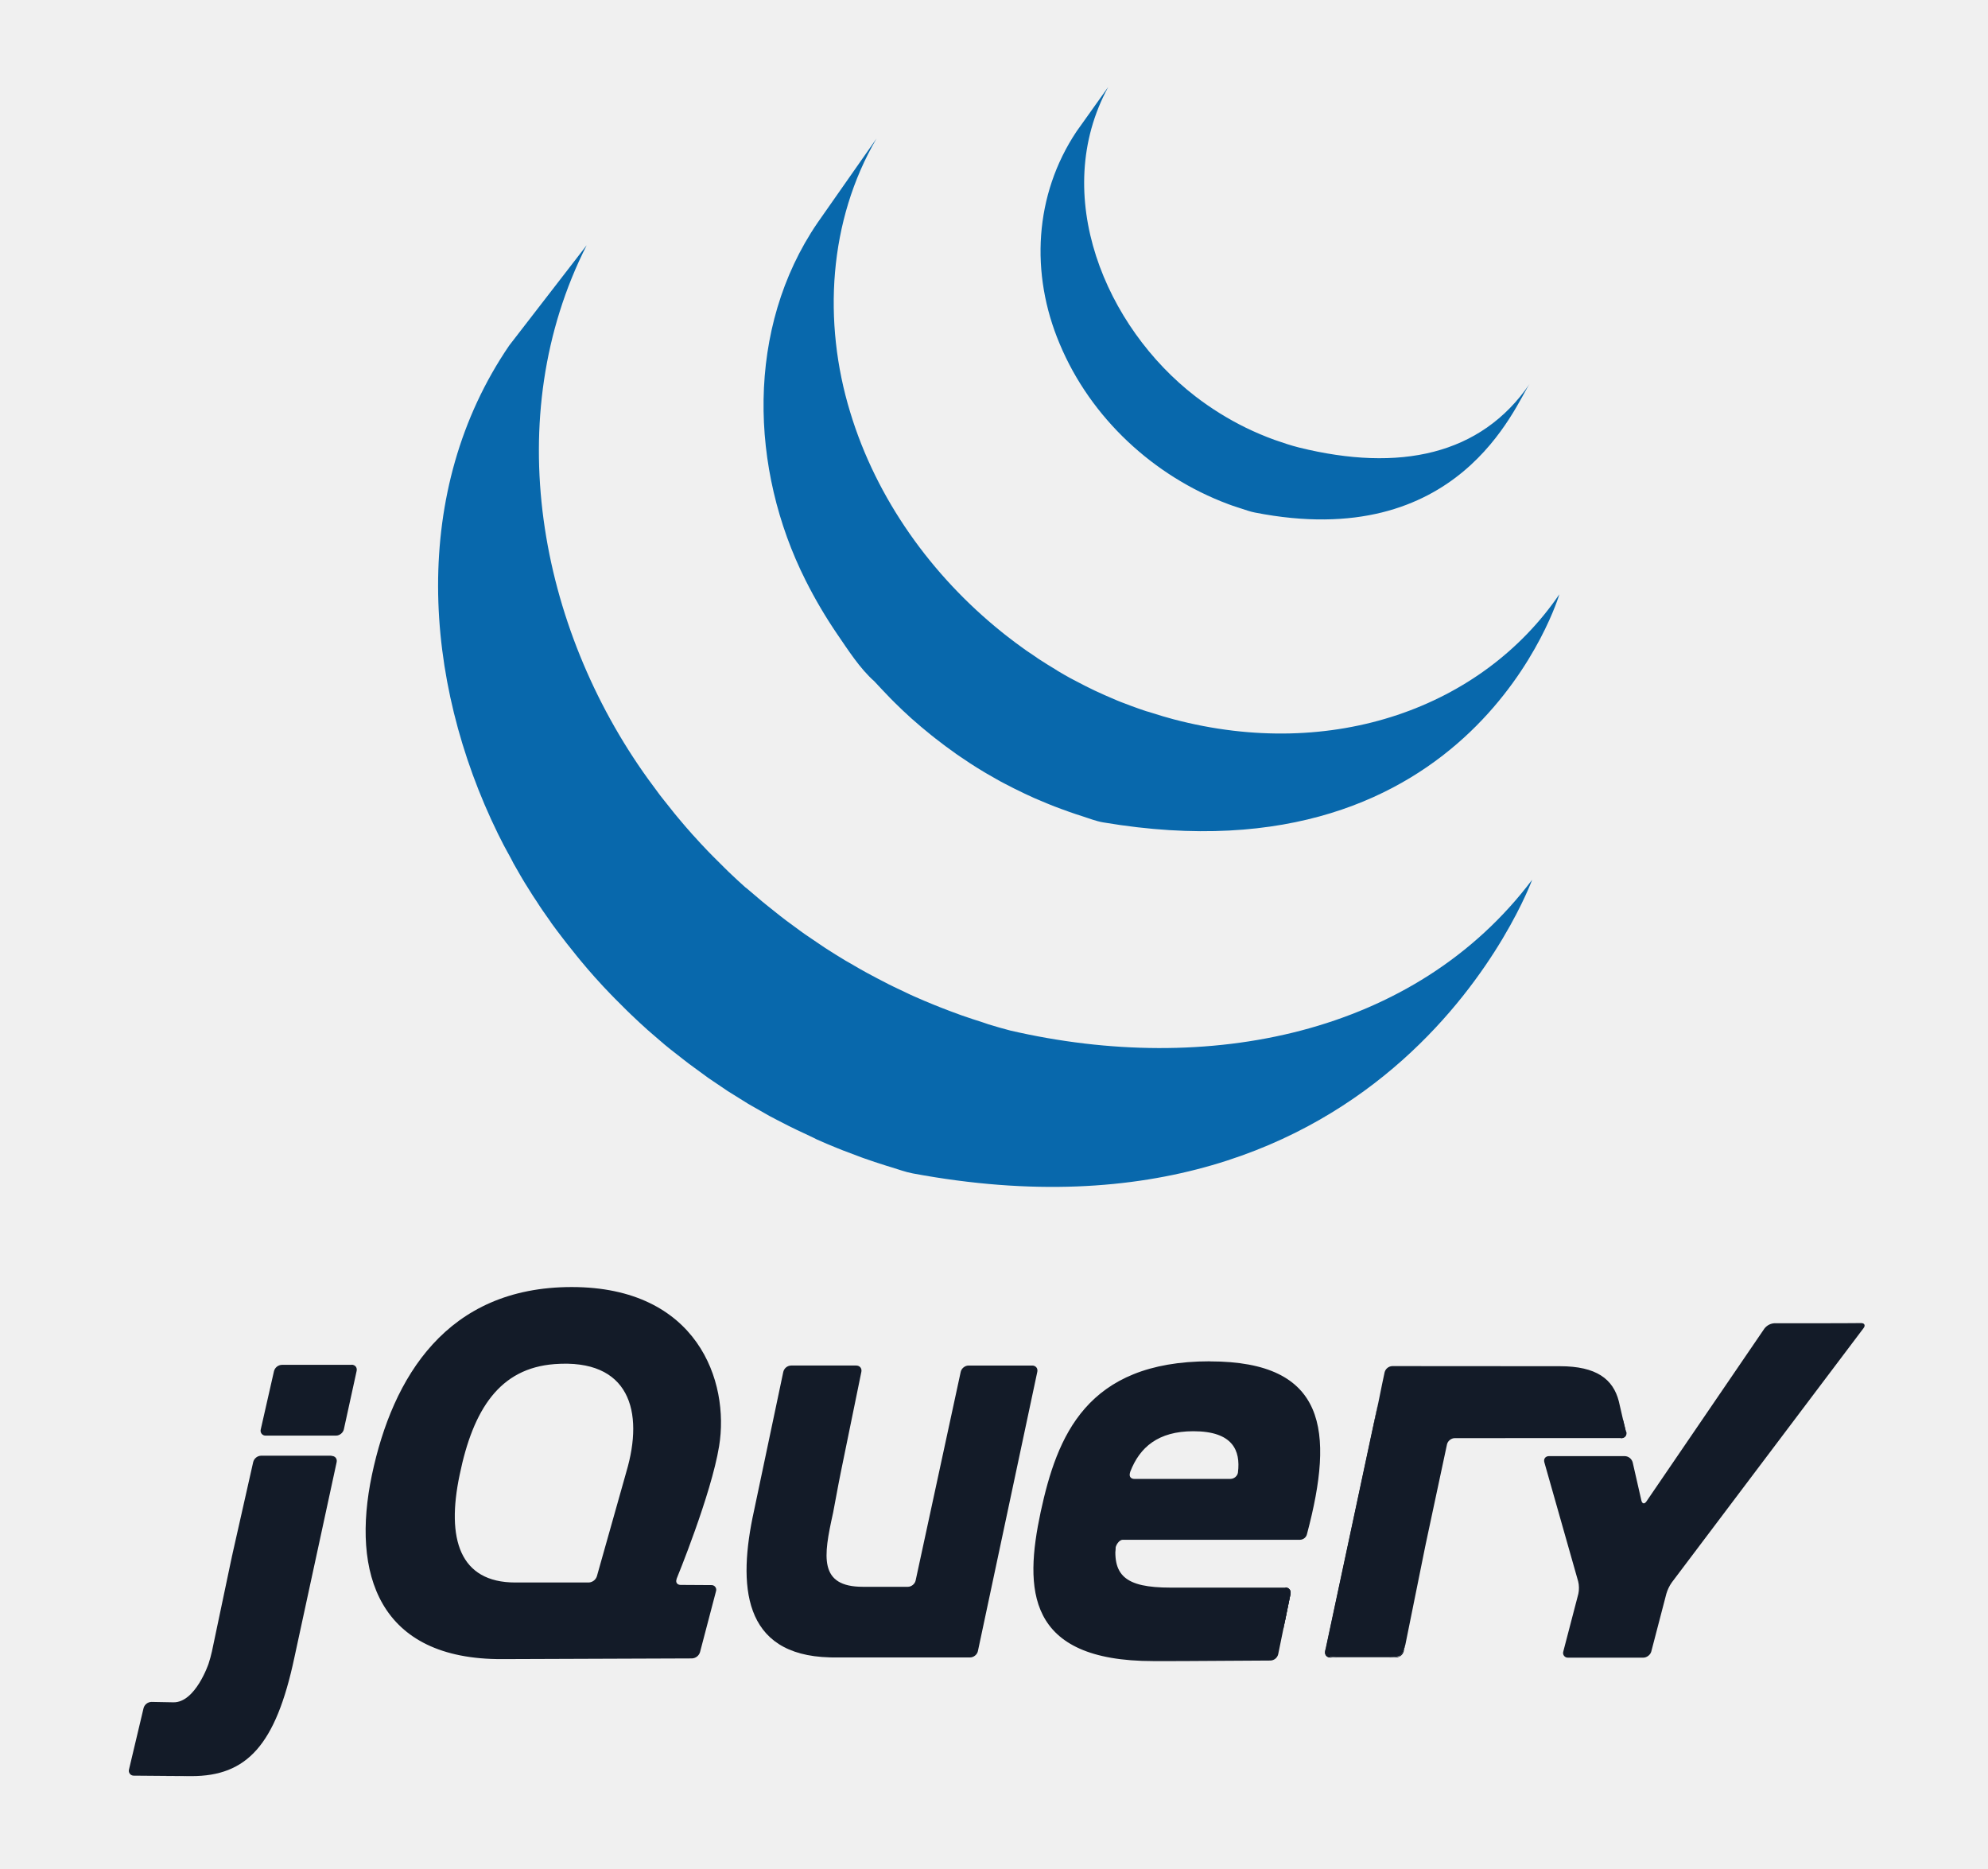
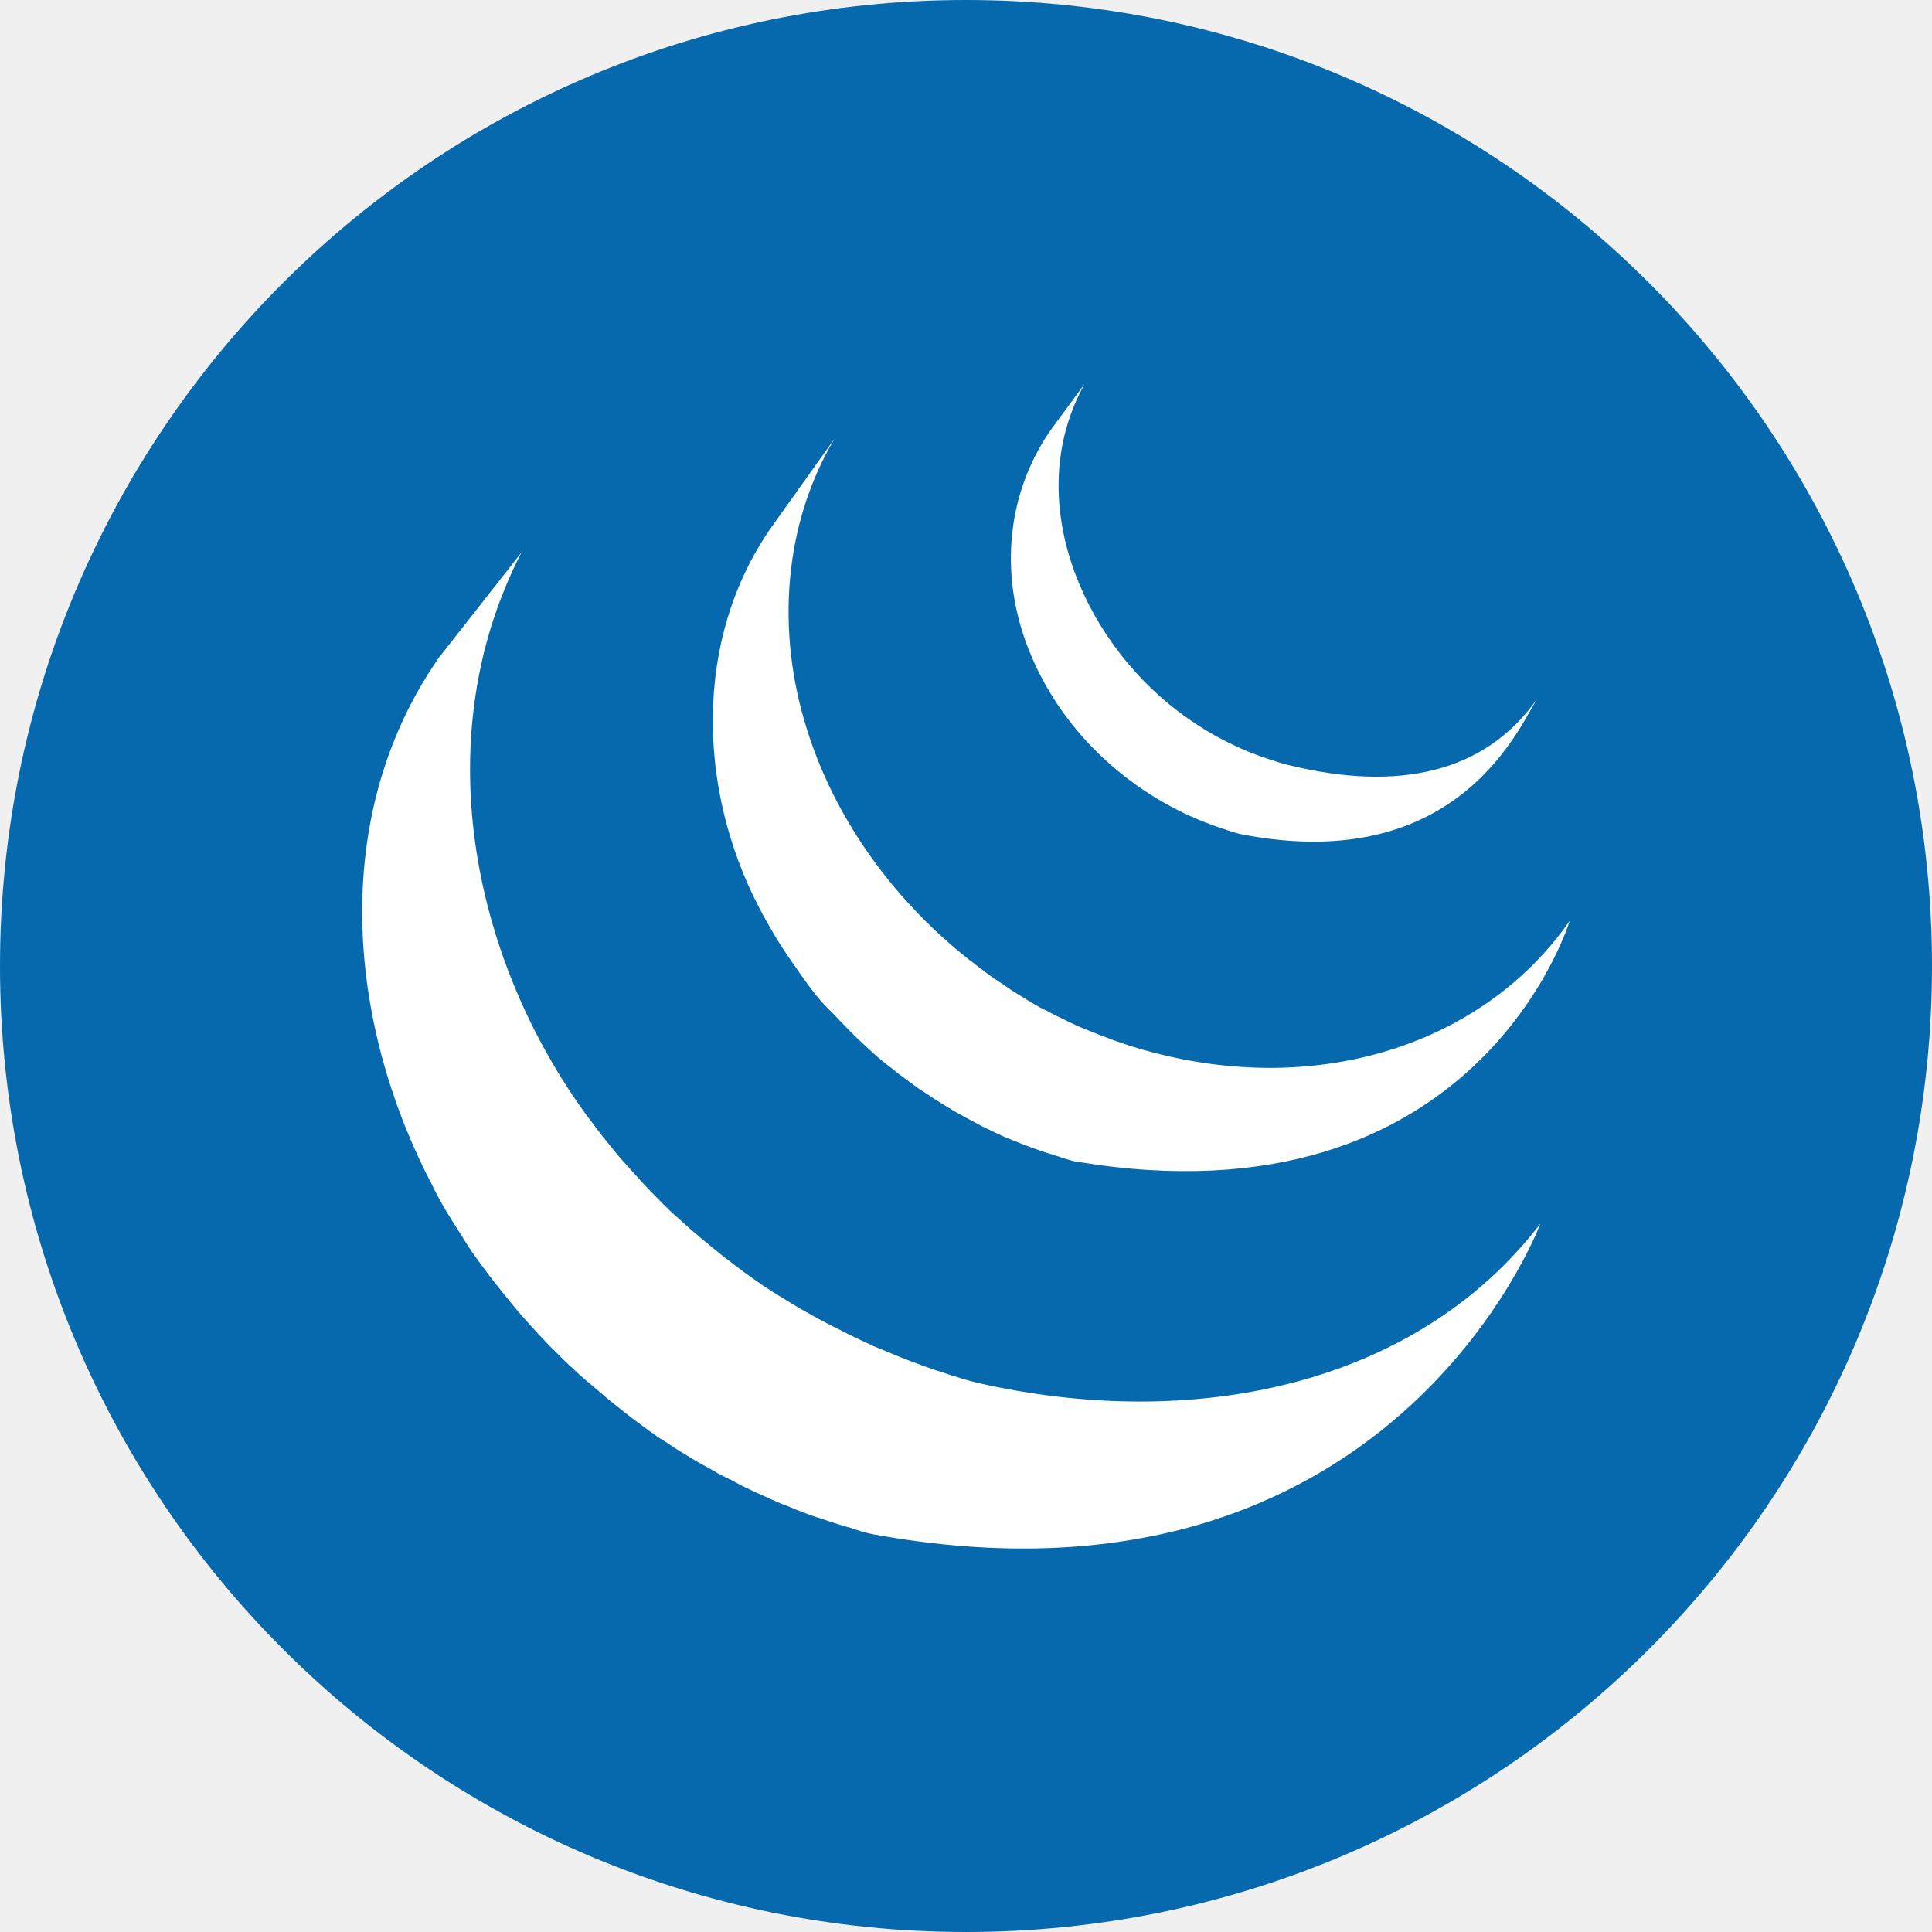
- <svg xmlns="http://www.w3.org/2000/svg" height="94" width="100">
-   <g transform="matrix(.945094 0 0 .945094 6.301403 4.347014)">
-     <path d="m20.44 13.78c-5.283 7.733-4.625 17.793-.6 26l.296.585.2.37c.037.072.08.143.118.213.07.13.14.255.2.383l.385.673.22.37.447.712.2.3c.2.32.426.638.648.952.005.008.012.017.018.025.035.05.074.1.1.15.192.27.4.536.6.8l.222.288.545.682.208.254a31.65 31.65 0 0 0 .76.884l.016.016c.01.013.02.02.03.033a23.73 23.73 0 0 0 .772.83l.248.254.617.616.252.244a34.49 34.49 0 0 0 .845.783l.16.14.767.66.318.258.64.5.342.265.978.715c.025.017.047.035.072.052.23.16.463.315.697.47l.302.205 1.092.68.302.173.82.468c.15.082.303.16.453.238l.586.3.135.066.24.118.93.438.197.1a32.93 32.93 0 0 0 1.084.459l.264.106 1.023.386.128.046a34.62 34.62 0 0 0 1.14.38l.275.084c.4.12.775.263 1.177.34 25.548 4.756 32.971-15.626 32.971-15.626-6.233 8.27-17.296 10.45-27.778 8.023-.397-.1-.782-.217-1.17-.334l-.292-.1c-.378-.118-.754-.243-1.126-.373l-.155-.057a35.02 35.02 0 0 1 -.993-.375l-.28-.112a31.57 31.57 0 0 1 -1.072-.454l-.214-.096-.904-.43-.26-.128a30.9 30.9 0 0 1 -.7-.363l-.467-.25a26.89 26.89 0 0 1 -.838-.479l-.283-.16c-.368-.22-.732-.45-1.092-.68-.1-.065-.196-.134-.295-.2l-.777-.526-.25-.18-.735-.54-.326-.25-.663-.528-.296-.24-.825-.7c-.028-.025-.06-.05-.1-.077-.294-.263-.583-.533-.868-.804l-.244-.24-.624-.622-.244-.25a31.33 31.33 0 0 1 -.765-.824c-.012-.014-.026-.027-.038-.04a31.49 31.49 0 0 1 -.776-.9l-.203-.246-.56-.703-.205-.26-.645-.875c-5.82-8.085-7.9-19.235-3.26-28.393m12.283-1.188c-3.82 5.6-3.613 13.094-.633 19.016a24.87 24.87 0 0 0 1.69 2.873c.572.835 1.207 1.83 1.967 2.5.275.3.563.6.857.906.074.077.15.15.226.227a25.21 25.21 0 0 0 .876.829c.012.01.023.022.036.032a26.31 26.31 0 0 0 1.031.87l.232.184a25.13 25.13 0 0 0 1.07.796.6.6 0 0 0 .03.023c.16.113.325.22.488.328.078.052.152.107.23.156a21.65 21.65 0 0 0 .793.495l.112.066.7.4c.082.047.166.088.25.132l.5.258c.025.013.05.023.074.035.337.17.676.33 1.023.485.074.033.15.063.226.095.277.12.557.236.84.347l.36.134a26.33 26.33 0 0 0 .77.273l.348.113c.367.117.73.263 1.113.328 19.725 3.328 24.28-12.14 24.28-12.14-4.105 6.02-12.054 8.894-20.538 6.652a21.09 21.09 0 0 1 -1.117-.33c-.113-.035-.224-.072-.336-.1a22.36 22.36 0 0 1 -.781-.274l-.353-.134c-.283-.1-.563-.225-.84-.345-.076-.033-.152-.063-.227-.098a19.53 19.53 0 0 1 -1.03-.487c-.174-.087-.345-.178-.516-.268l-.298-.156a20.05 20.05 0 0 1 -.653-.375l-.156-.1a25.46 25.46 0 0 1 -.79-.492c-.08-.052-.158-.1-.238-.162l-.512-.345a27.46 27.46 0 0 1 -1.066-.794l-.24-.192c-3.713-2.986-6.657-7.066-8.056-11.693-1.467-4.8-1.15-10.185 1.4-14.556m10.648-.38c-2.252 3.376-2.473 7.568-.9 11.296 1.648 3.957 5.025 7.062 8.966 8.533.162.062.325.117.5.173l.216.07c.232.074.463.16.702.206 10.892 2.143 13.846-5.692 14.632-6.845-2.588 3.795-6.937 4.706-12.273 3.387-.42-.105-.885-.26-1.3-.406a15.62 15.62 0 0 1 -1.533-.649 15.81 15.81 0 0 1 -2.688-1.671c-4.785-3.69-7.752-10.728-4.636-16.46" fill="#0868ac" />
-     <g fill="#131b28">
-       <path d="m26.576 74.06-.738 2.616.738-2.615zm3.796 5.678-.813-.005zm-.2 3.906-4.872.018zm1.02-3.9-.814-.005zm-.582 3.568.85-3.237zm17.93-14.907-1.58 7.433zm-4.065 0-1.2 5.553z" />
-       <path d="m48.26 68.07h-3.38c-.188 0-.374.15-.414.334l-2.4 11.107c-.04.183-.226.333-.413.333h-2.393c-2.368 0-2.094-1.637-1.6-3.88l.015-.068.287-1.53.124-.63 1.092-5.332c.038-.184-.085-.335-.273-.335h-3.47a.44.44 0 0 0 -.412.334l-1.563 7.414c-.86 3.924-.632 7.666 4.04 7.783l.135.003h7.332c.188 0 .373-.15.413-.334l3.162-14.866c.04-.184-.083-.334-.27-.334zm13.487 11.813c.188 0 .3.15.273.334l-.328 1.605m-.328 1.606.328-1.606zm-.412.338-6.23.03z" />
-       <path d="m52.704 77.817c-.003-.176.197-.478.385-.478l-.422-.007c-.2 1.914.037.485.037.485zm2.326 5.978h-.065zm6.717-3.912c.188 0 .3.15.273.334l-.382 1.866m-5.008 1.717h-.014zm-.83-.006h-.048zm-.253.001h-.08zm-.247 0h-.07zm.462-.001h-.205z" />
-       <path d="m56.617 83.8-.816.003zm4.337-.025-4.325.026zm.4-.347.275-1.344-.275 1.345zm-5.896.367h-.158.178zm-.495 0h-.24zm.257 0h-.2zm-49.46-5.938.525-2.328-.6 2.66-.07.334.146-.668zm6.286-9.825h-3.713a.45.45 0 0 0 -.417.333l-.704 3.1a.26.26 0 0 0 .266.333h3.742c.188 0 .374-.15.414-.333l.68-3.107c.04-.183-.08-.333-.27-.333zm-.808 5.168-1.1 5.038zm-10.786 16.695 3.062.024c-.904 0-2.397-.017-3.063-.025z" />
-       <path d="m6.8 73.2-.526 2.328zm4.17-.333h-3.743a.45.45 0 0 0 -.417.333l-1.05 4.656-.146.668-1 4.753a7.16 7.16 0 0 1 -.18.657s-.7 2.08-1.874 2.057l-1.165-.022a.45.45 0 0 0 -.42.326l-.775 3.263a.26.26 0 0 0 .261.336l3.063.025c2.936 0 4.483-1.627 5.476-6.307l2.25-10.4c.04-.183-.082-.333-.27-.333zm53.162 10.738c-.188 0-.3-.15-.27-.334l2.815-13.186m1.367 13.185 1.14-5.628z" />
-       <path d="m63.903 83.438c-.023-.092-.01-.317.03-.5l1.336-6.26-1.408 6.593c-.04.184.082.334.27.334h.342c-.188 0-.548-.075-.57-.167zm3.92.092c-.102.04-.34.075-.528.075h.342a.44.44 0 0 0 .41-.335l.068-.334c-.037.184-.2.553-.3.594zm.79-3.074.503-2.484zm11.108-9.488.155.64c.043.183-.076.332-.263.333" />
-       <path d="m68.112 82.936.5-2.48zm11.456-12.636.153.656zm-10.452 7.672.138-.664.537-2.515-.608 2.848-.067.33zm-2.393-8.104-.117.55-1.336 6.26 1.408-6.593.045-.216z" />
-       <path d="m79.877 71.608-.155-.64-.23-1c-.304-1.18-1.196-1.863-3.134-1.863l-8.92-.006a.44.44 0 0 0 -.412.334l-.138.653-.2.987-2.744 12.853c-.04.184-.053.4-.03.5s.383.167.57.167h2.82c.188 0 .425-.034.528-.075s.254-.4.3-.594l1.07-5.294 1.145-5.364c.04-.183.225-.332.412-.333l8.873-.004c.187 0 .306-.15.263-.333zm11.423-5.793-.683.003h-2.84a.73.73 0 0 0 -.534.282l-6.28 9.2c-.106.155-.227.132-.27-.05l-.462-2.027a.45.45 0 0 0 -.417-.333h-4.037c-.188 0-.3.147-.248.328l1.8 6.338c.052.18.055.477.01.66l-.8 3.067a.25.25 0 0 0 .257.331h4c.188 0 .38-.15.426-.33l.8-3.067a2.04 2.04 0 0 1 .29-.604l10.206-13.533c.113-.15.052-.272-.136-.27l-1.07.007zm-32.076 7.937c-.024.2-.212.35-.4.35h-5.12c-.177 0-.267-.12-.24-.27l.004-.027.023-.087c.5-1.3 1.485-2.153 3.356-2.153 2.107 0 2.518 1.03 2.375 2.187zm-1.502-5.908c-6.57 0-8.127 3.988-9 8.013-.874 4.103-.798 7.94 6 7.94h1.078l.83-.003 4.326-.026a.44.44 0 0 0 .407-.335l.657-3.212c.038-.184-.085-.334-.273-.334h-6.112c-2.43 0-3.153-.646-2.887-2.545h9.77c.16-.003.305-.1.362-.252.01-.027.02-.056.024-.085 1.45-5.47 1.034-9.157-5.18-9.157zm-31.054 5.886-.092.327c0 .001-.738 2.616-.738 2.616l-.738 2.614a.48.48 0 0 1 -.434.328h-3.906c-2.962 0-3.683-2.317-2.962-5.734.72-3.495 2.135-5.668 5.05-5.888 3.984-.3 4.78 2.502 3.82 5.736zm2.678 5.685s1.84-4.47 2.26-7.053c.57-3.457-1.16-8.47-7.845-8.47-6.647 0-9.533 4.786-10.634 10-1.1 5.24.342 9.836 6.95 9.8l10.086-.037a.47.47 0 0 0 .427-.332l.85-3.238a.25.25 0 0 0 -.255-.332l-1.627-.01c-.16-.001-.25-.104-.232-.24.004-.025.01-.05.02-.076z" />
-       <path d="m62.25 76.424c0 .124-.1.224-.224.224s-.224-.1-.224-.224.1-.224.224-.224.224.1.224.224z" />
+ <svg xmlns="http://www.w3.org/2000/svg" enable-background="new 0 0 512 512" id="Layer_1" version="1.1" viewBox="0 0 512 512" xml:space="preserve">
+   <circle cx="256" cy="256" fill="#0769AD" id="ellipse" r="256" />
+   <g id="logo">
+     <g>
+       <path d="M116.3,174.3c-28.3,40.7-24.8,93.7-3.2,137c0.5,1,1.1,2,1.6,3.1c0.3,0.7,0.7,1.3,1,2    c0.2,0.4,0.4,0.7,0.6,1.1c0.4,0.7,0.7,1.3,1.1,2c0.7,1.2,1.4,2.4,2.1,3.5c0.4,0.7,0.8,1.3,1.2,1.9c0.8,1.2,1.6,2.5,2.4,3.8    c0.3,0.5,0.7,1.1,1,1.6c1.1,1.7,2.3,3.3,3.5,5c0,0,0.1,0.1,0.1,0.1c0.2,0.3,0.4,0.5,0.6,0.8c1,1.4,2.1,2.8,3.2,4.2    c0.4,0.5,0.8,1,1.2,1.5c1,1.2,1.9,2.4,2.9,3.6c0.4,0.4,0.7,0.9,1.1,1.3c1.3,1.6,2.7,3.1,4.1,4.7c0,0,0.1,0.1,0.1,0.1    c0.1,0.1,0.1,0.1,0.2,0.2c1.3,1.5,2.7,2.9,4.1,4.4c0.4,0.5,0.9,0.9,1.3,1.3c1.1,1.1,2.2,2.2,3.3,3.3c0.5,0.4,0.9,0.9,1.4,1.3    c1.5,1.4,3,2.8,4.5,4.1c0,0,0,0,0.1,0c0.3,0.2,0.5,0.5,0.8,0.7c1.4,1.2,2.7,2.3,4.1,3.5c0.6,0.5,1.1,0.9,1.7,1.4    c1.1,0.9,2.3,1.8,3.4,2.7c0.6,0.5,1.2,0.9,1.8,1.4c1.3,0.9,2.5,1.9,3.8,2.8c0.5,0.4,0.9,0.7,1.4,1c0.1,0.1,0.3,0.2,0.4,0.3    c1.2,0.9,2.5,1.7,3.8,2.5c0.5,0.4,1.1,0.7,1.6,1.1c1.9,1.2,3.9,2.4,5.9,3.6c0.5,0.3,1.1,0.6,1.6,0.9c1.5,0.8,2.9,1.6,4.4,2.5    c0.8,0.4,1.6,0.8,2.4,1.2c1.1,0.5,2.1,1.1,3.1,1.6c0.2,0.1,0.5,0.2,0.7,0.4c0.4,0.2,0.9,0.4,1.3,0.6c1.6,0.8,3.3,1.6,5,2.3    c0.4,0.2,0.7,0.3,1.1,0.5c1.9,0.9,3.9,1.7,5.8,2.4c0.5,0.2,0.9,0.4,1.4,0.6c1.8,0.7,3.6,1.4,5.5,2c0.2,0.1,0.5,0.1,0.7,0.2    c2,0.7,4.1,1.4,6.1,2c0.5,0.1,1,0.3,1.5,0.4c2.1,0.7,4.1,1.4,6.3,1.8c137,25,176.8-82.3,176.8-82.3c-33.4,43.5-92.7,55-149,42.2    c-2.1-0.5-4.2-1.1-6.3-1.8c-0.5-0.1-1-0.3-1.6-0.5c-2-0.6-4-1.3-6-2c-0.3-0.1-0.6-0.2-0.8-0.3c-1.8-0.7-3.6-1.3-5.3-2    c-0.5-0.2-1-0.4-1.5-0.6c-1.9-0.8-3.9-1.6-5.8-2.4c-0.4-0.2-0.8-0.3-1.1-0.5c-1.6-0.7-3.2-1.5-4.9-2.3c-0.5-0.2-0.9-0.4-1.4-0.7    c-1.2-0.6-2.5-1.3-3.8-1.9c-0.8-0.4-1.7-0.9-2.5-1.3c-1.5-0.8-3-1.6-4.5-2.5c-0.5-0.3-1-0.5-1.5-0.8c-2-1.2-3.9-2.4-5.9-3.6    c-0.5-0.3-1.1-0.7-1.6-1c-1.4-0.9-2.8-1.8-4.2-2.8c-0.5-0.3-0.9-0.7-1.3-0.9c-1.3-0.9-2.6-1.9-3.9-2.9c-0.6-0.4-1.2-0.9-1.7-1.3    c-1.2-0.9-2.4-1.8-3.6-2.8c-0.5-0.4-1.1-0.9-1.6-1.3c-1.5-1.2-3-2.5-4.4-3.7c-0.2-0.1-0.3-0.3-0.5-0.4c-1.6-1.4-3.1-2.8-4.7-4.2    c-0.5-0.4-0.9-0.8-1.3-1.2c-1.1-1.1-2.3-2.2-3.3-3.3c-0.4-0.4-0.9-0.9-1.3-1.3c-1.4-1.4-2.8-2.9-4.1-4.4c-0.1-0.1-0.1-0.1-0.2-0.2    c-1.4-1.6-2.8-3.1-4.2-4.7c-0.4-0.4-0.7-0.9-1.1-1.3c-1-1.2-2-2.5-3-3.7c-0.4-0.4-0.7-0.9-1.1-1.4c-1.2-1.5-2.3-3.1-3.5-4.6    c-31.2-42.6-42.4-101.3-17.5-149.5" fill="#FFFFFF" />
+       <path d="M204.3,139.9c-20.5,29.5-19.4,69-3.4,100.1c2.7,5.2,5.7,10.3,9.1,15.1c3.1,4.4,6.5,9.6,10.5,13.2    c1.5,1.6,3,3.2,4.6,4.8c0.4,0.4,0.8,0.8,1.2,1.2c1.5,1.5,3.1,2.9,4.7,4.4c0.1,0.1,0.1,0.1,0.2,0.2c0,0,0,0,0,0    c1.8,1.6,3.6,3.1,5.5,4.5c0.4,0.3,0.8,0.7,1.2,1c1.9,1.4,3.8,2.8,5.7,4.2c0.1,0,0.1,0.1,0.2,0.1c0.9,0.6,1.7,1.1,2.6,1.7    c0.4,0.3,0.8,0.6,1.2,0.8c1.4,0.9,2.8,1.8,4.2,2.6c0.2,0.1,0.4,0.2,0.6,0.4c1.2,0.7,2.5,1.4,3.8,2.1c0.4,0.2,0.9,0.5,1.3,0.7    c0.9,0.5,1.7,0.9,2.6,1.4c0.1,0.1,0.3,0.1,0.4,0.2c1.8,0.9,3.6,1.7,5.5,2.6c0.4,0.2,0.8,0.3,1.2,0.5c1.5,0.6,3,1.2,4.5,1.8    c0.6,0.2,1.3,0.5,1.9,0.7c1.4,0.5,2.8,1,4.1,1.4c0.6,0.2,1.2,0.4,1.9,0.6c2,0.6,3.9,1.4,6,1.7C391.6,325.4,416,244,416,244    c-22,31.7-64.6,46.8-110.1,35c-2-0.5-4-1.1-6-1.7c-0.6-0.2-1.2-0.4-1.8-0.6c-1.4-0.5-2.8-0.9-4.2-1.5c-0.6-0.2-1.3-0.5-1.9-0.7    c-1.5-0.6-3-1.2-4.5-1.8c-0.4-0.2-0.8-0.3-1.2-0.5c-1.9-0.8-3.7-1.7-5.5-2.6c-0.9-0.4-1.9-0.9-2.8-1.4c-0.5-0.3-1.1-0.6-1.6-0.8    c-1.2-0.6-2.3-1.3-3.5-2c-0.3-0.2-0.6-0.3-0.8-0.5c-1.4-0.8-2.8-1.7-4.2-2.6c-0.4-0.3-0.9-0.6-1.3-0.9c-0.9-0.6-1.8-1.2-2.7-1.8    c-2-1.3-3.8-2.8-5.7-4.2c-0.4-0.4-0.9-0.7-1.3-1c-19.9-15.7-35.7-37.2-43.2-61.6c-7.9-25.3-6.2-53.6,7.5-76.6" fill="#FFFFFF" />
+       <path d="M278.2,114.3c-12.1,17.8-13.3,39.8-4.9,59.5c8.8,20.9,26.9,37.2,48.1,44.9c0.9,0.3,1.7,0.6,2.6,0.9    c0.4,0.1,0.8,0.2,1.2,0.4c1.2,0.4,2.5,0.8,3.8,1.1c58.4,11.3,74.2-30,78.5-36.1c-13.9,20-37.2,24.8-65.8,17.8    c-2.3-0.5-4.7-1.4-6.9-2.1c-2.8-1-5.6-2.1-8.2-3.4c-5.1-2.4-9.9-5.4-14.4-8.8c-25.6-19.4-41.5-56.5-24.8-86.7" fill="#FFFFFF" />
    </g>
  </g>
</svg>
